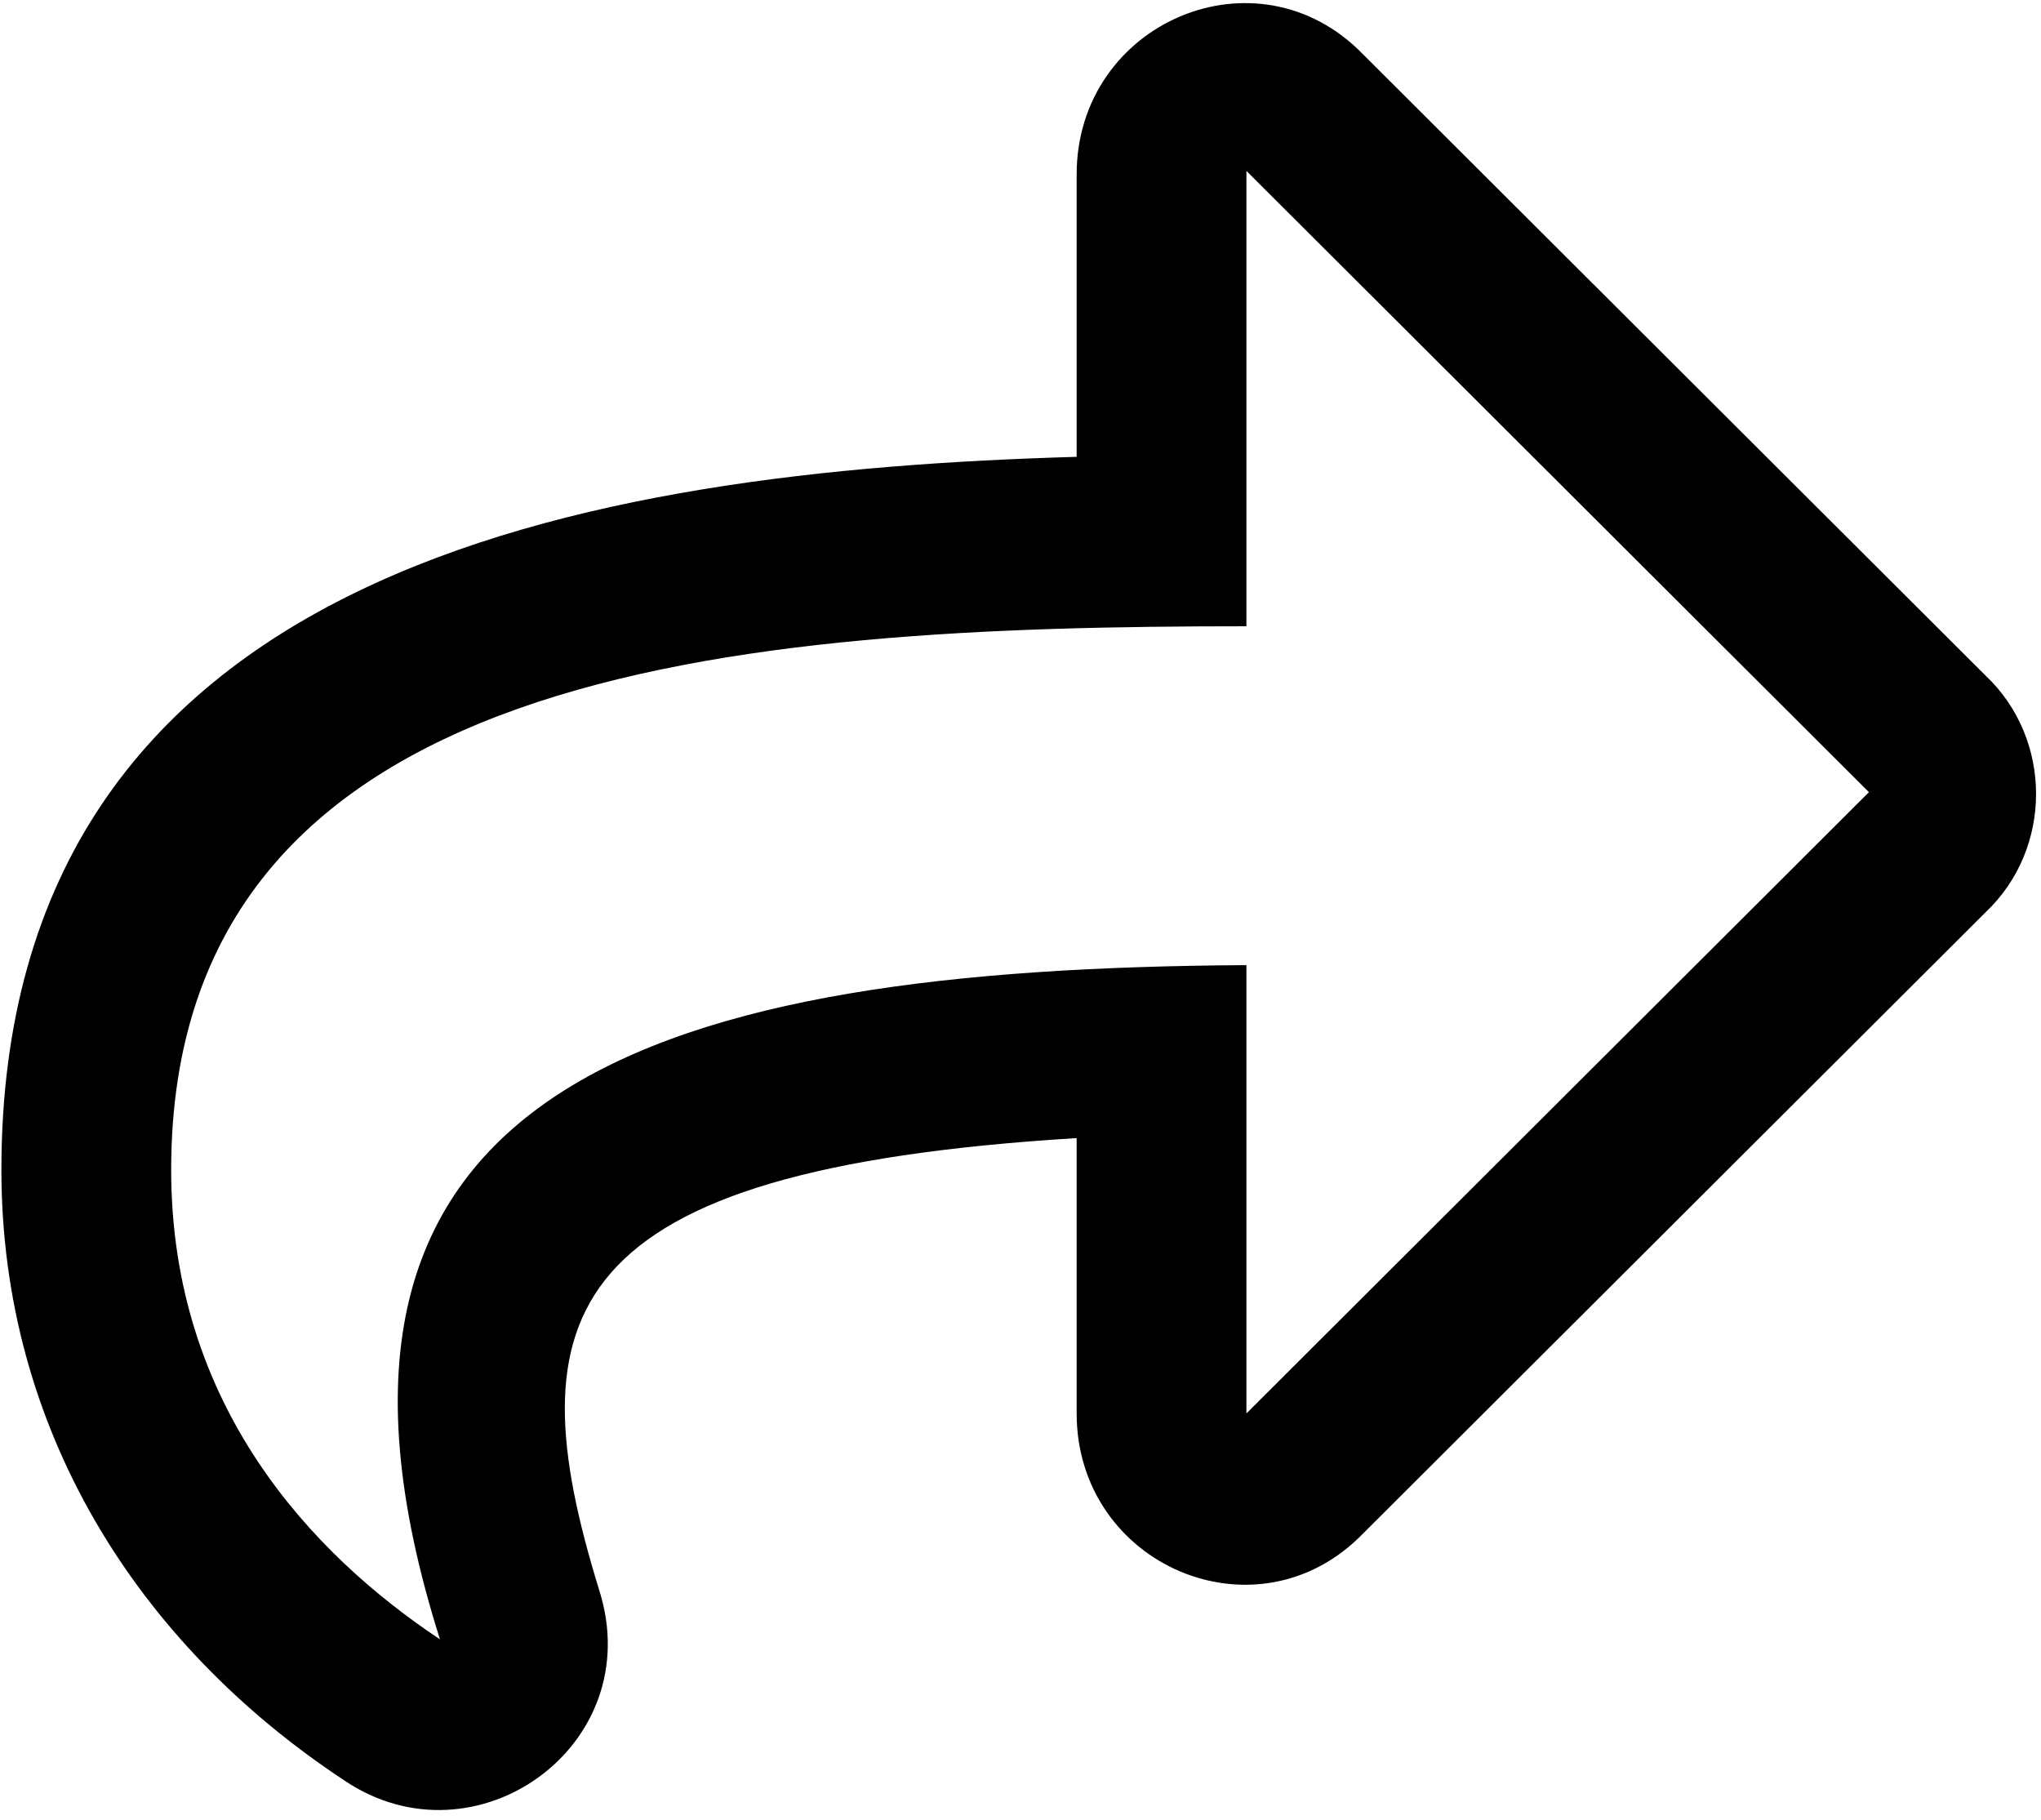
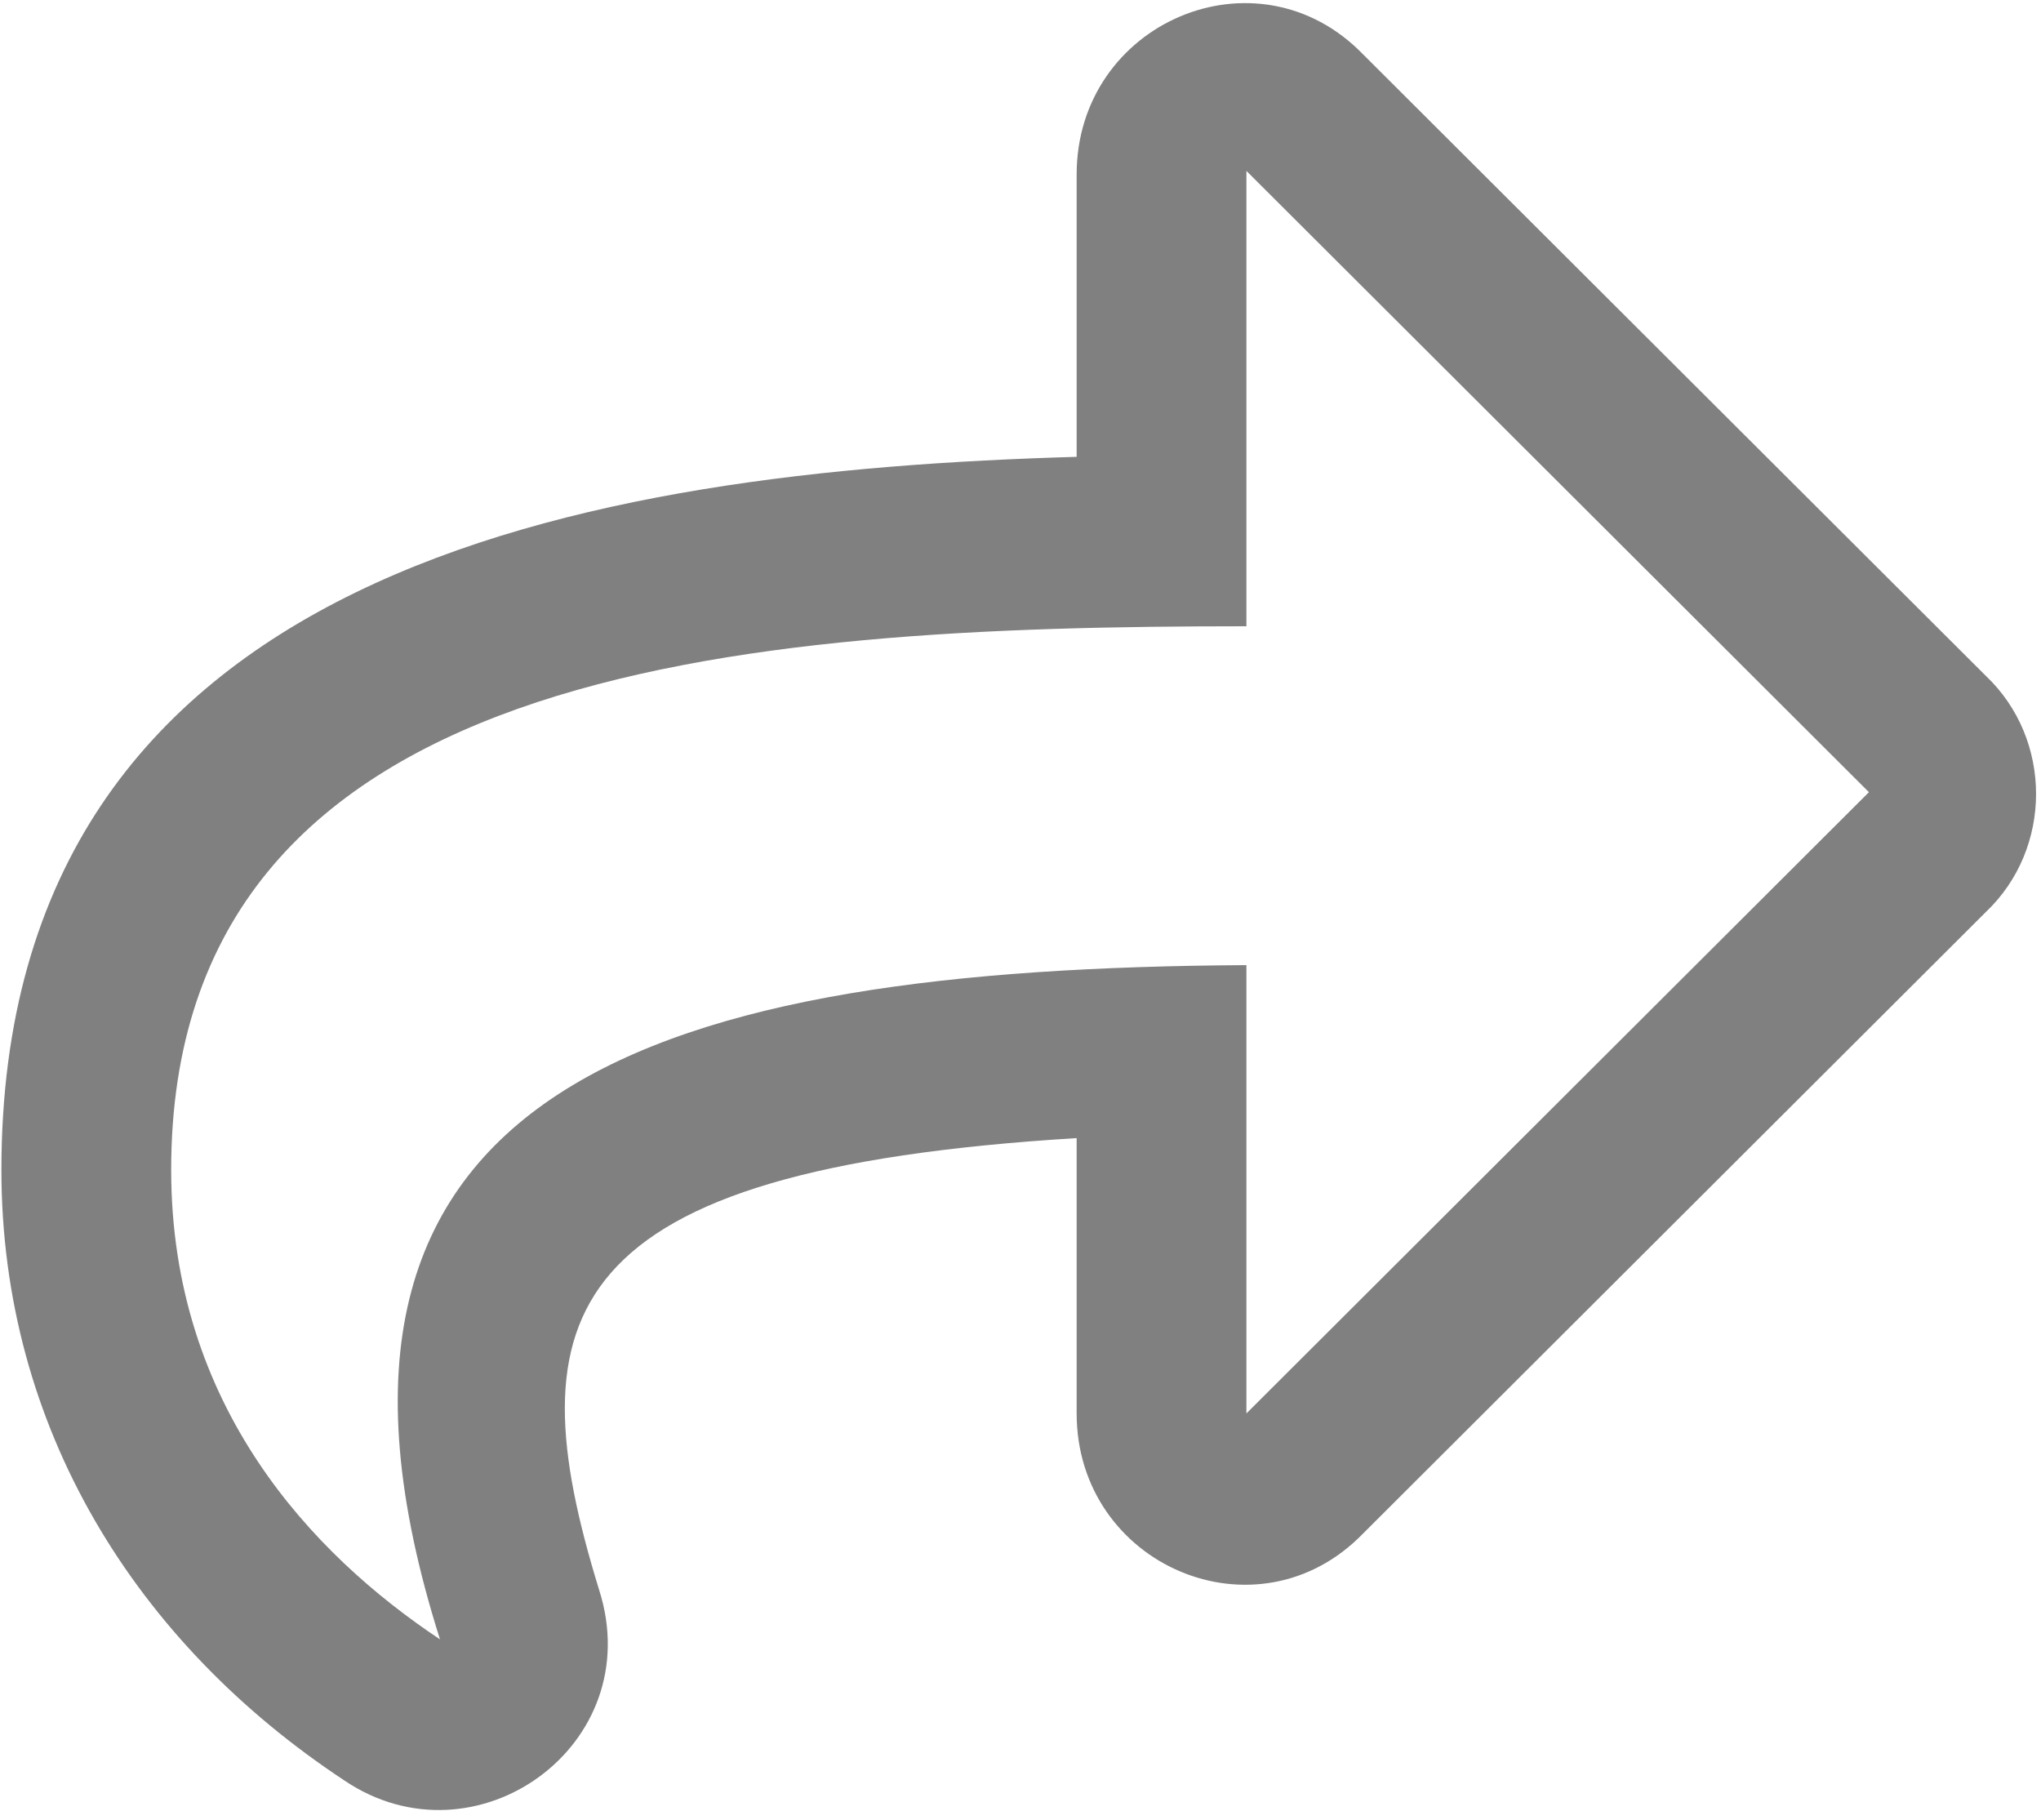
<svg xmlns="http://www.w3.org/2000/svg" width="166" height="148" viewBox="0 0 166 148" fill="none">
-   <path d="M161.499 54.947L110.867 4.424C102.237 -4.475 87.567 1.841 87.567 14.185V37.15C47.868 38.299 0.114 46.048 0.114 95.136C0.114 116.09 11.047 133.604 28.019 144.798C38.663 151.976 52.759 141.927 48.73 129.297C41.827 106.906 45.279 95.137 87.567 92.553V114.944C87.567 127.287 102.237 133.604 110.867 124.705L161.499 74.182C166.964 69.014 166.964 60.114 161.499 54.947ZM101.374 114.944V78.486C53.909 78.766 21.401 87.96 35.785 133.315C25.429 126.425 13.922 114.368 13.922 95.136C13.922 54.086 59.95 50.929 101.374 50.929V13.898L152.005 64.421L101.374 114.944Z" fill="#000000" />
+   <path d="M161.499 54.947L110.867 4.424C102.237 -4.475 87.567 1.841 87.567 14.185V37.15C47.868 38.299 0.114 46.048 0.114 95.136C0.114 116.09 11.047 133.604 28.019 144.798C38.663 151.976 52.759 141.927 48.73 129.297C41.827 106.906 45.279 95.137 87.567 92.553V114.944C87.567 127.287 102.237 133.604 110.867 124.705L161.499 74.182C166.964 69.014 166.964 60.114 161.499 54.947ZM101.374 114.944V78.486C53.909 78.766 21.401 87.96 35.785 133.315C25.429 126.425 13.922 114.368 13.922 95.136C13.922 54.086 59.95 50.929 101.374 50.929V13.898L152.005 64.421L101.374 114.944Z" fill="#808080" />
</svg>
